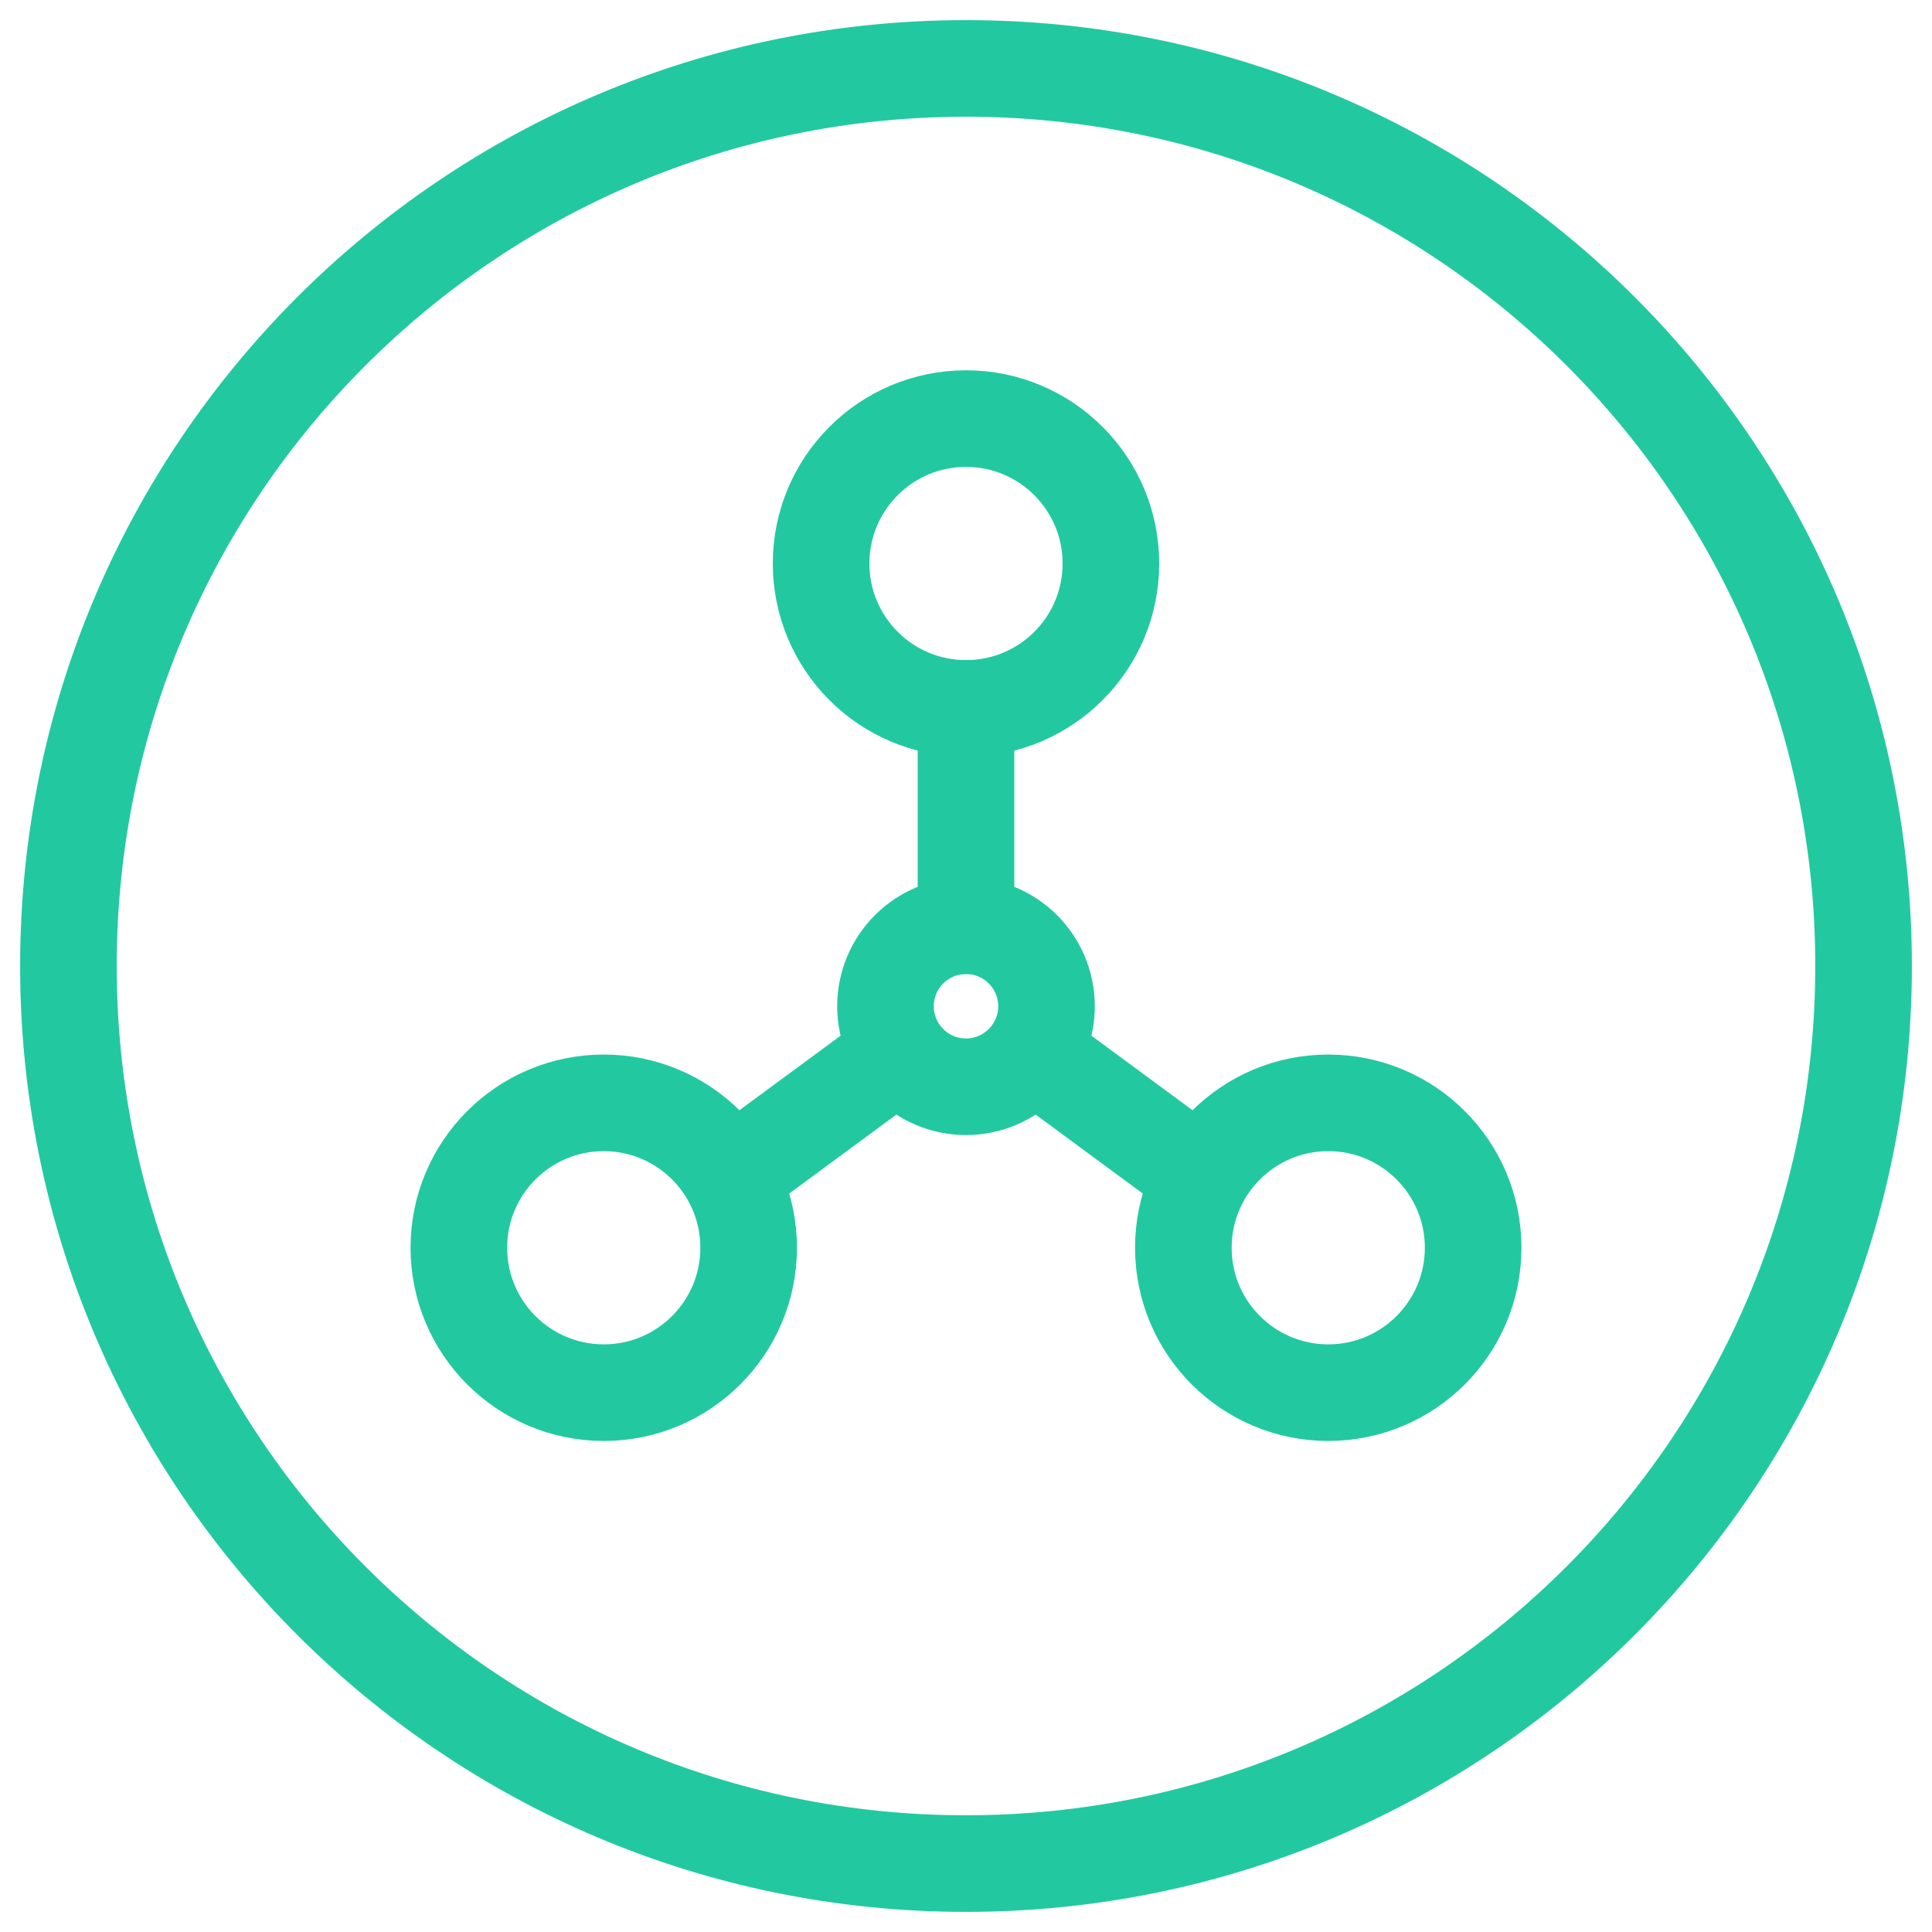
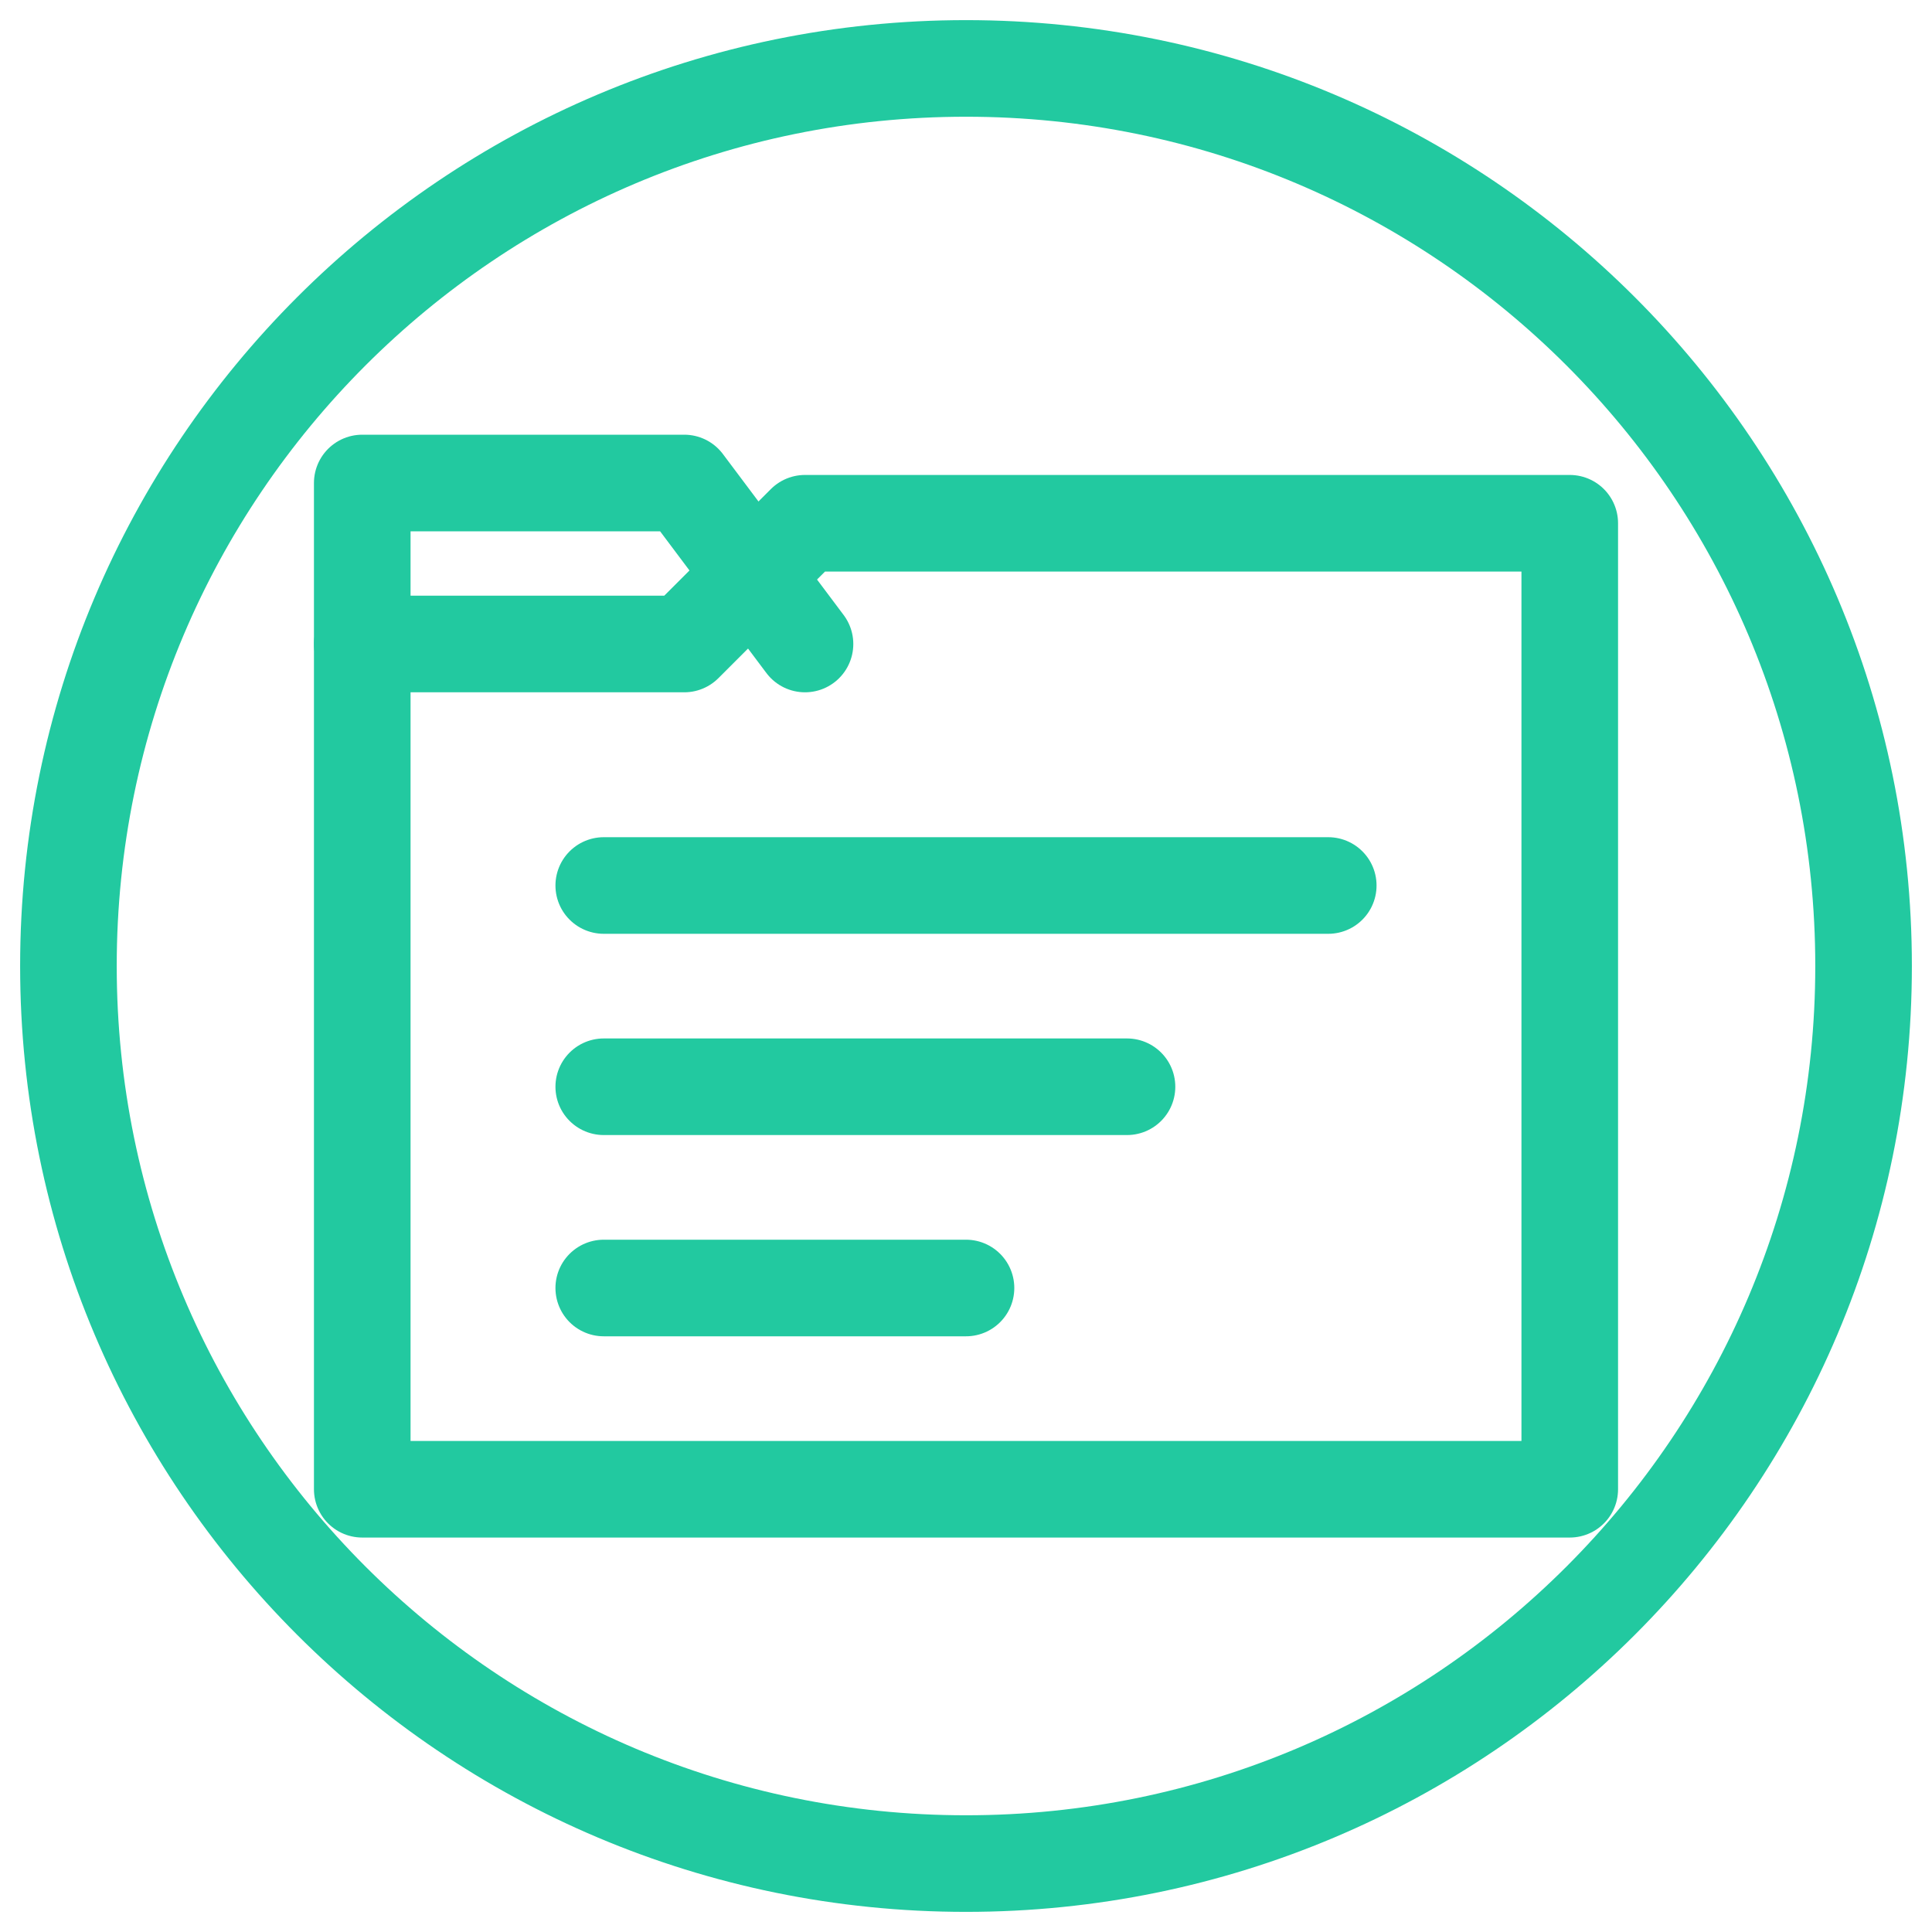
<svg xmlns="http://www.w3.org/2000/svg" width="24" height="24" viewBox="0 0 24 24" fill="none" stroke="#22c9a0" stroke-width="1.2" stroke-linecap="round" stroke-linejoin="round">
  <circle cx="12" cy="12" r="11.15" />
-   <circle cx="12" cy="7" r="1.8" />
-   <circle cx="7.5" cy="15.5" r="1.8" />
-   <circle cx="16.5" cy="15.5" r="1.8" />
-   <circle cx="12" cy="12.5" r="1" />
-   <path d="M12 8.8v2.7" />
-   <path d="M9.1 14.6l1.9-1.4" />
-   <path d="M14.9 14.6l-1.9-1.4" />
+   <path d="M4.5 8h4l1.5-1.5h9.5v12h-15z" />
+   <path d="M4.5 8v-2h4l1.5 2" />
+   <line x1="7.5" y1="11" x2="16.5" y2="11" />
+   <line x1="7.5" y1="13.5" x2="14" y2="13.5" />
+   <line x1="7.5" y1="16" x2="12" y2="16" />
</svg>
